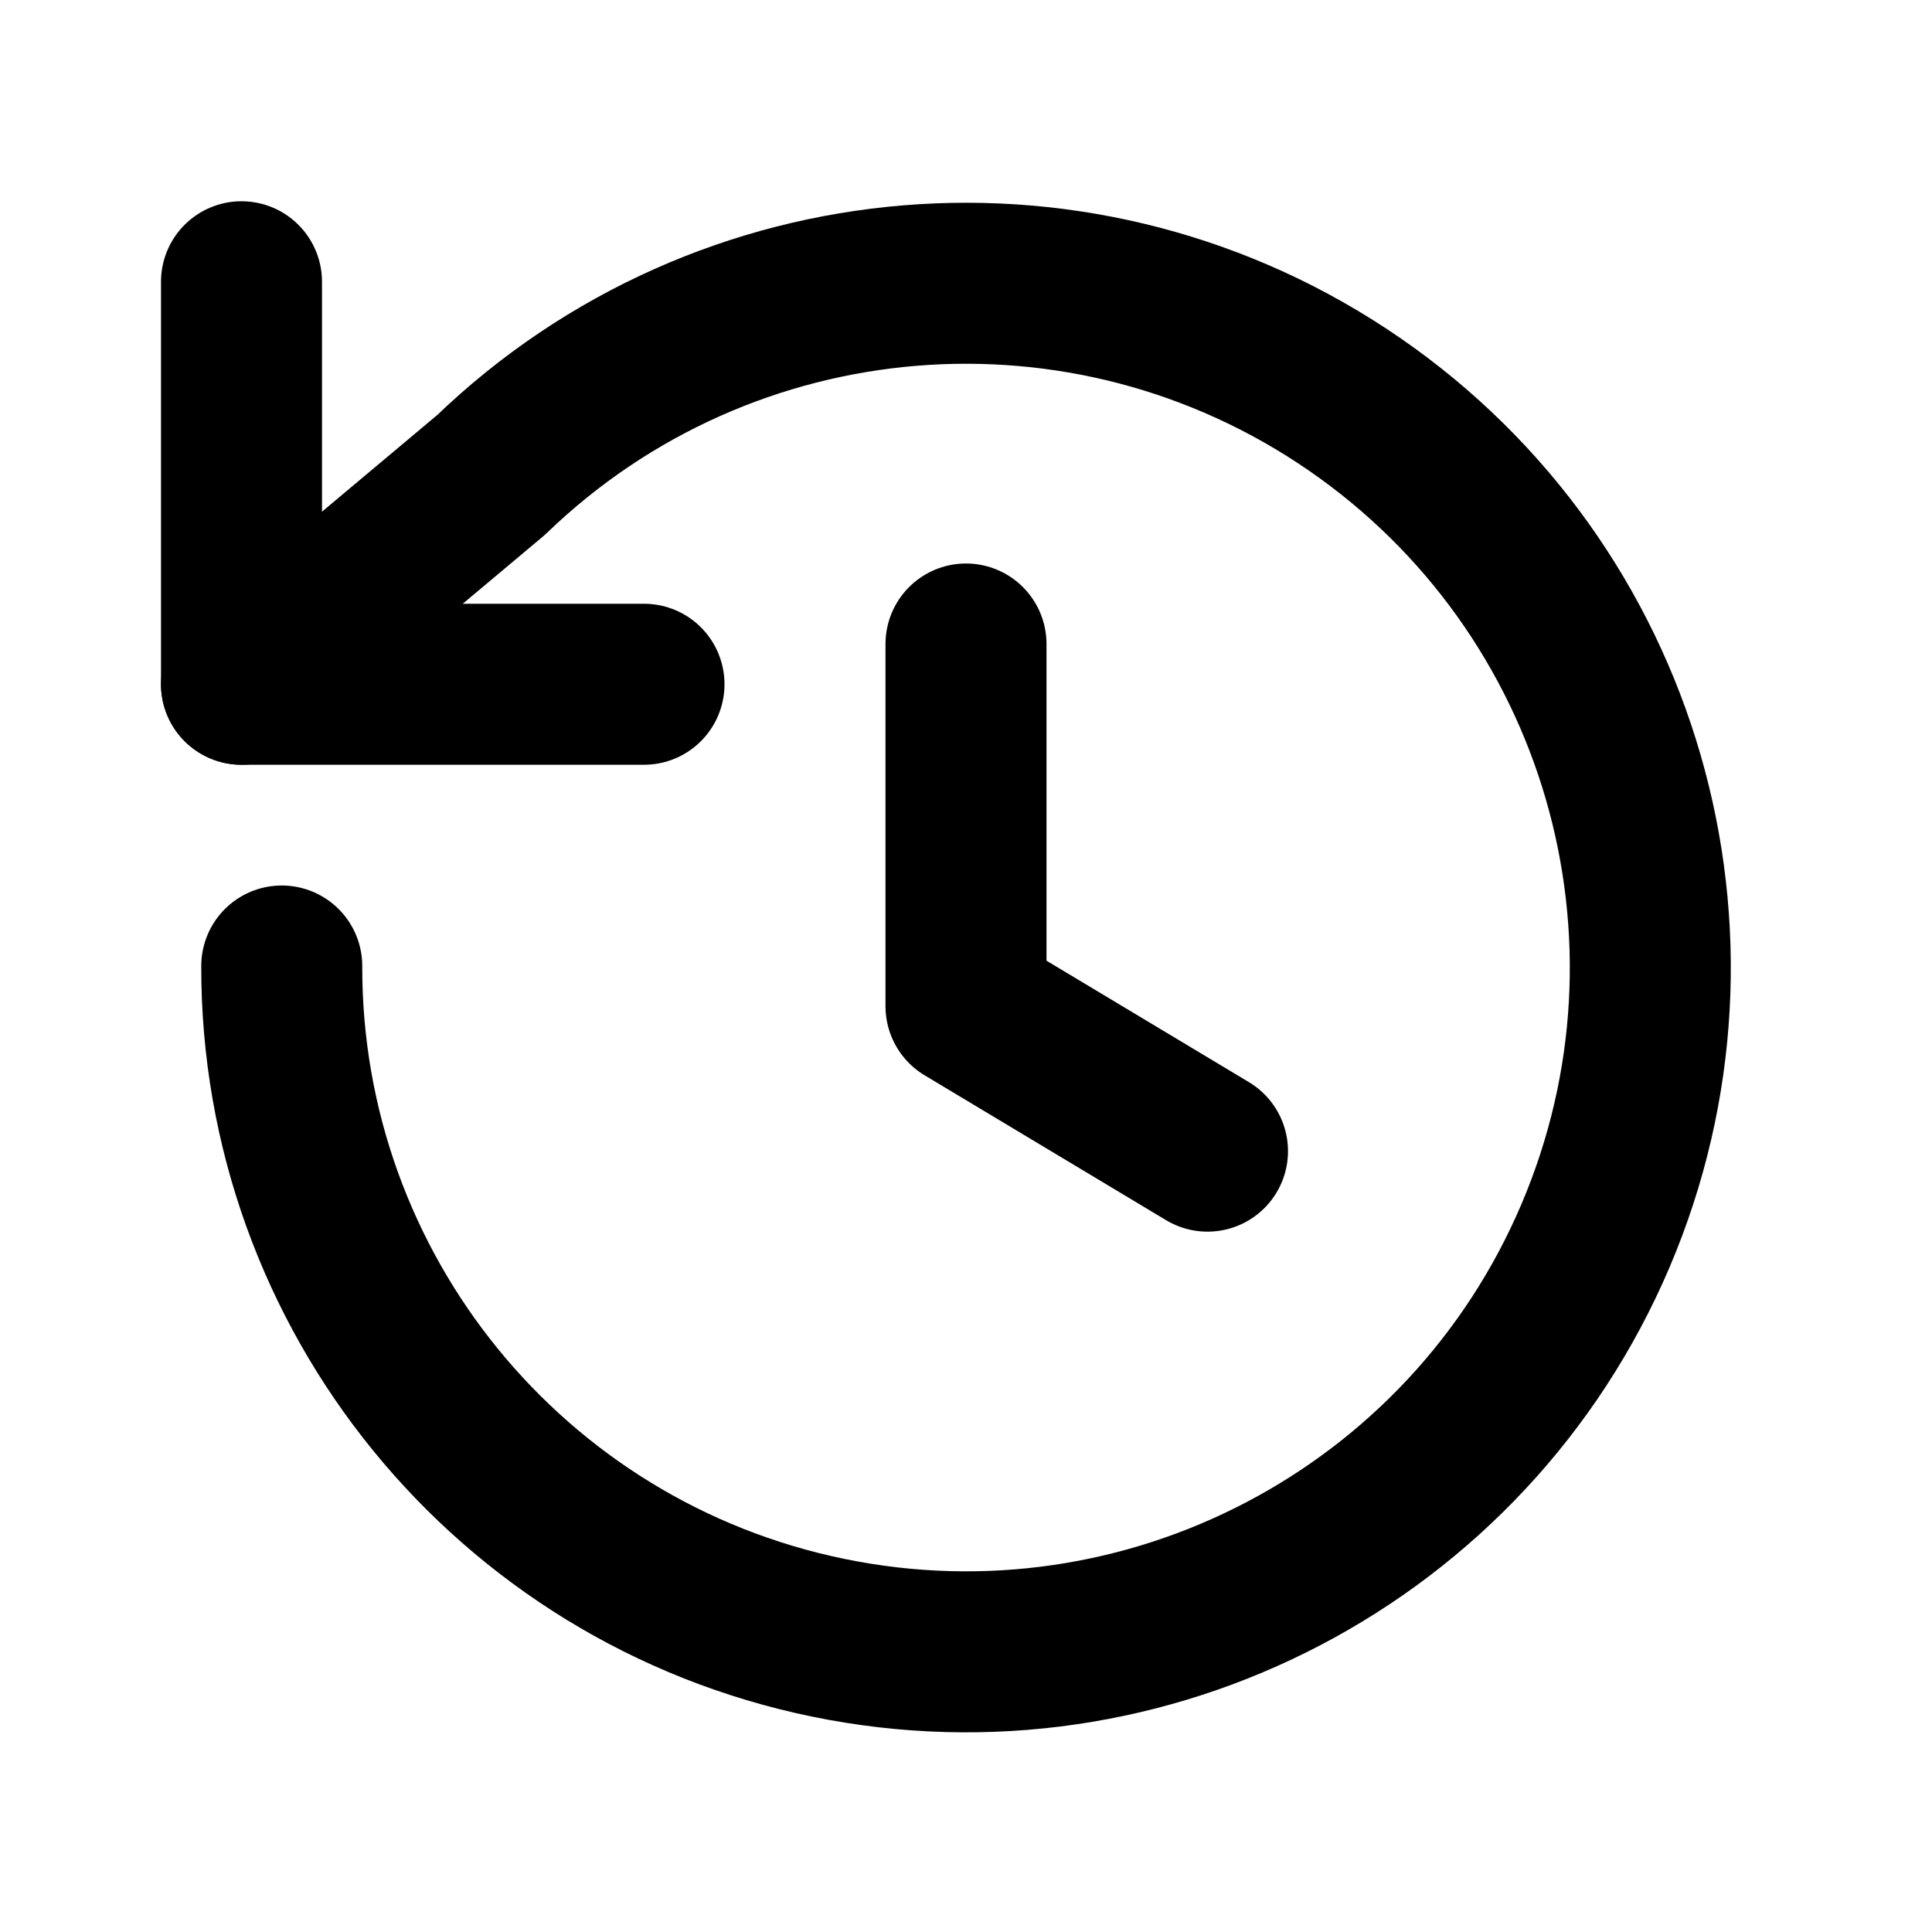
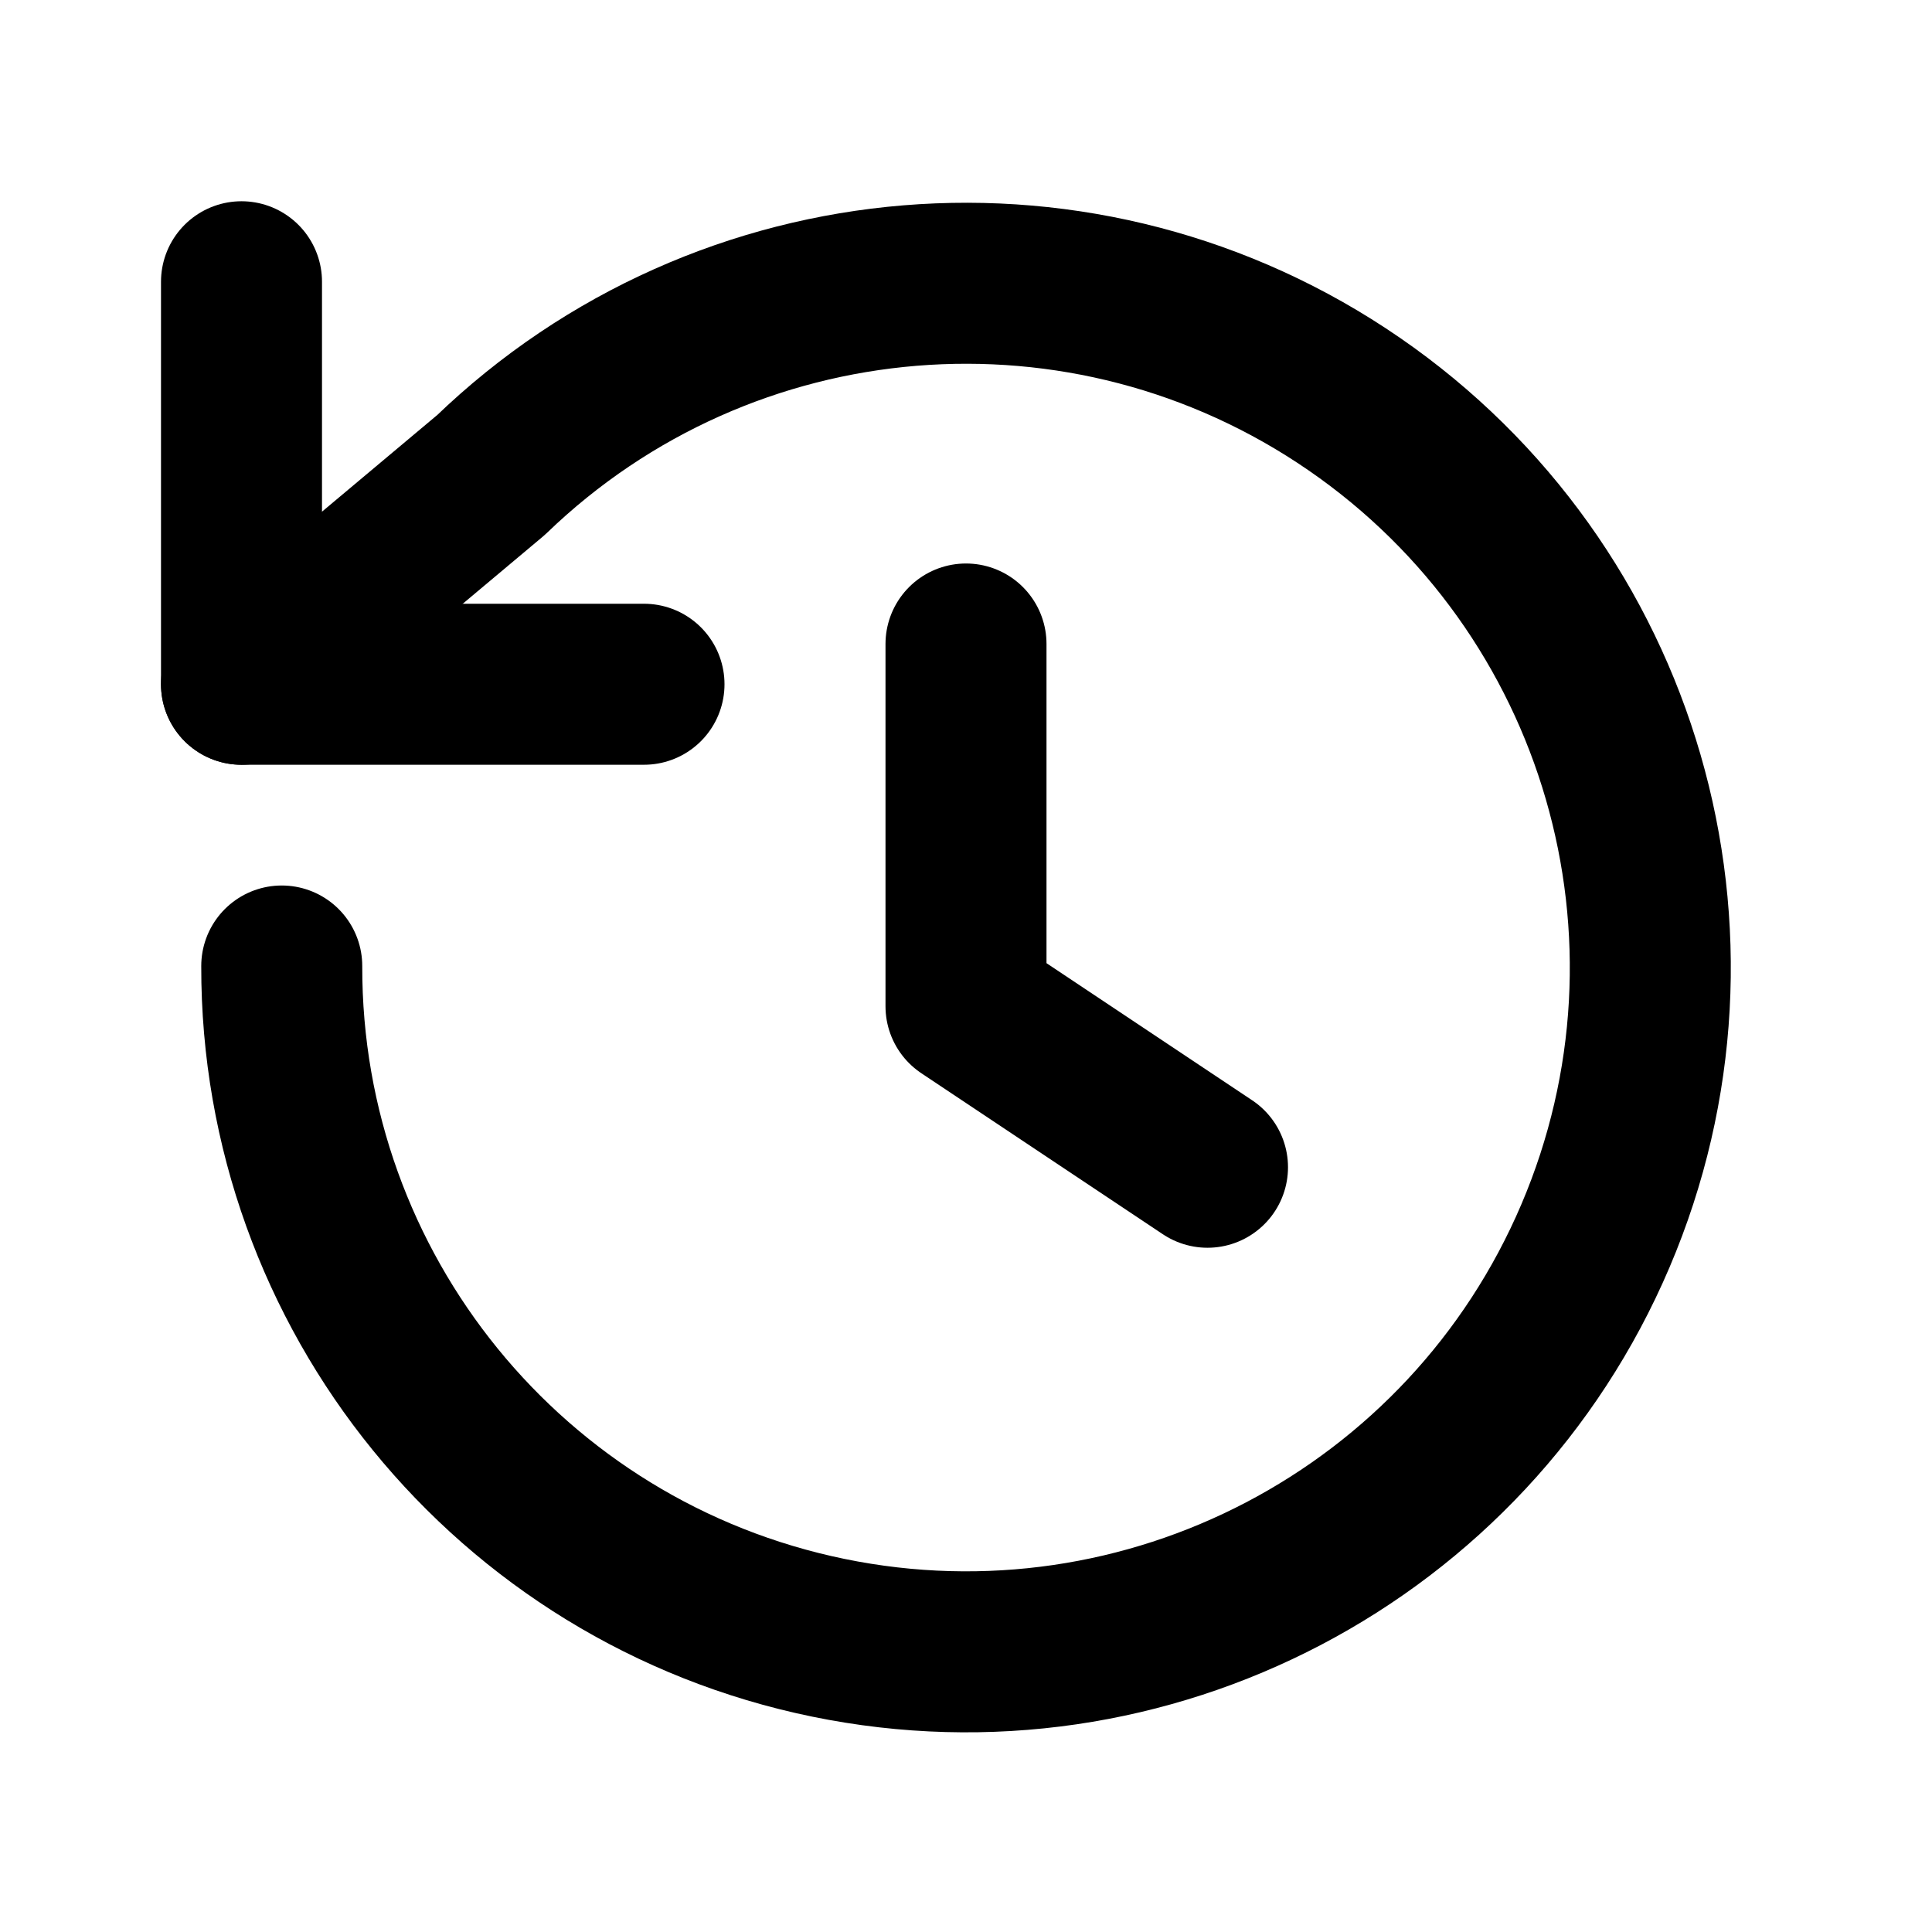
<svg xmlns="http://www.w3.org/2000/svg" viewBox="0 0 24 24" fill="none" stroke="currentColor" stroke-width="2" stroke-linecap="round" stroke-linejoin="round">
  <path d="M3.5 12a8.5 8.5 0 1 0 2.6-6.1L3 8.5" />
  <path d="M3 3.5v5h5" />
-   <path d="M12 8v4.5l3 1.8" />
+   <path d="M12 8v4.5l3 2" />
</svg>
